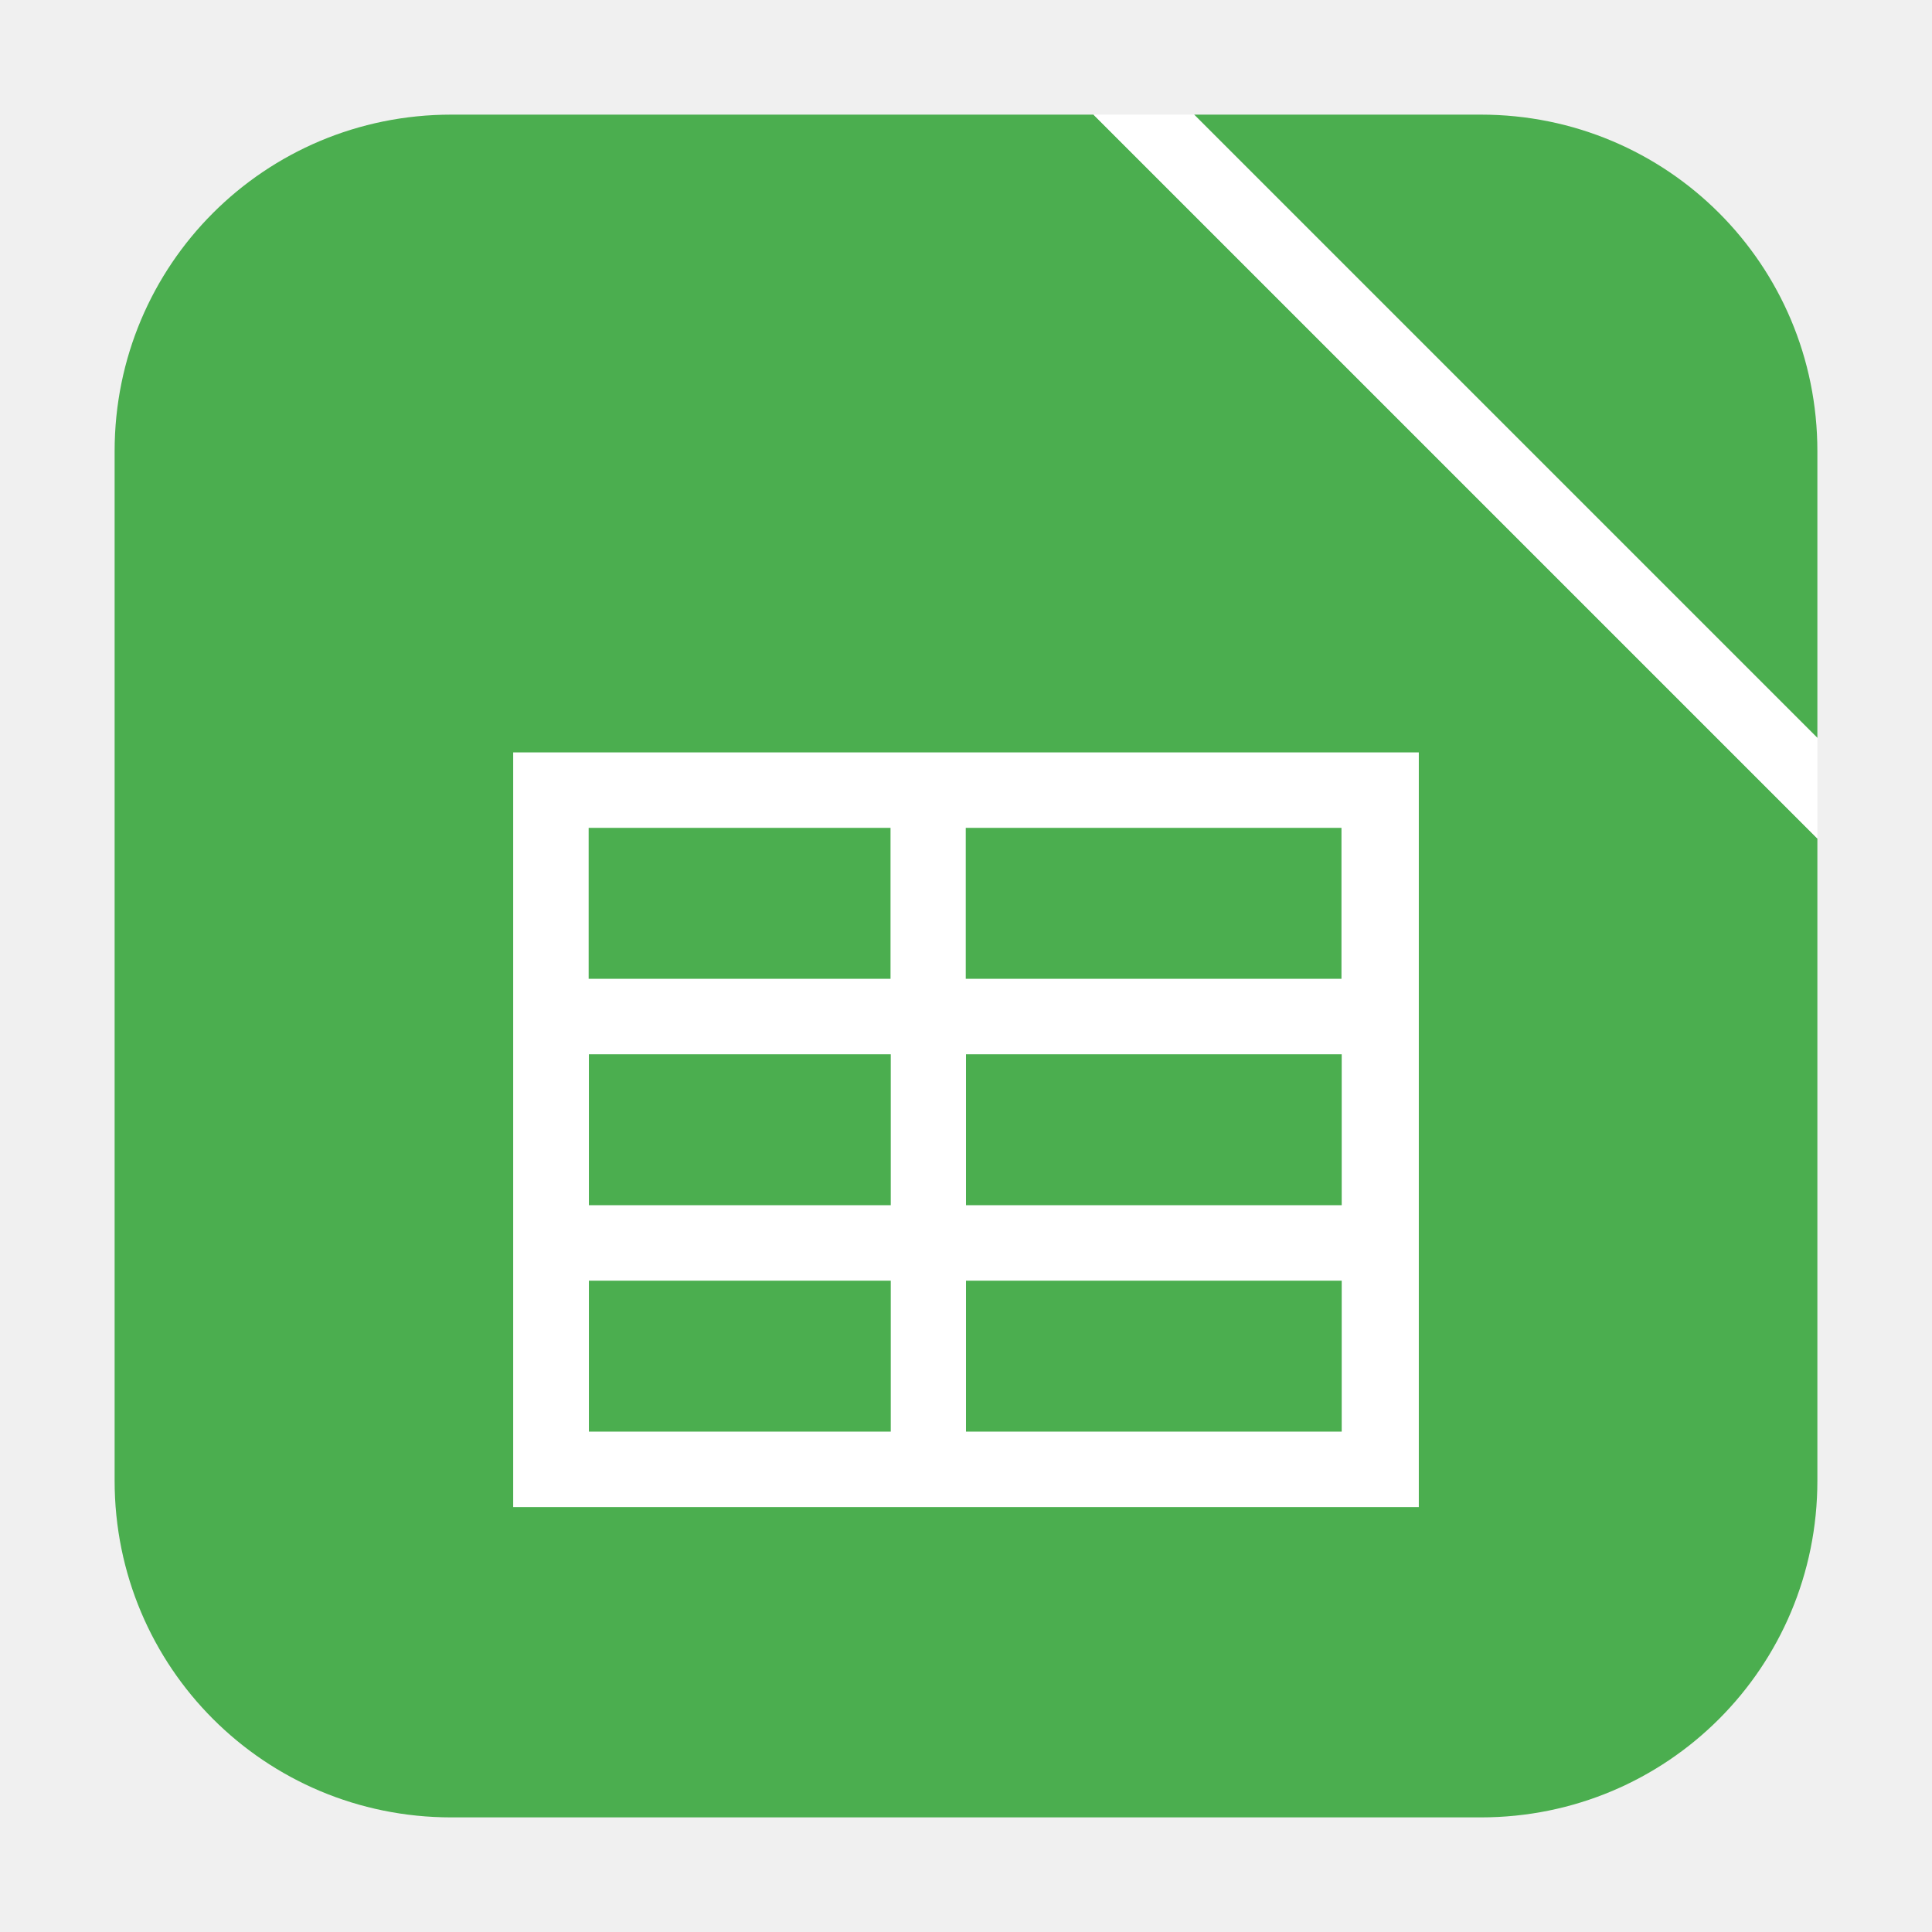
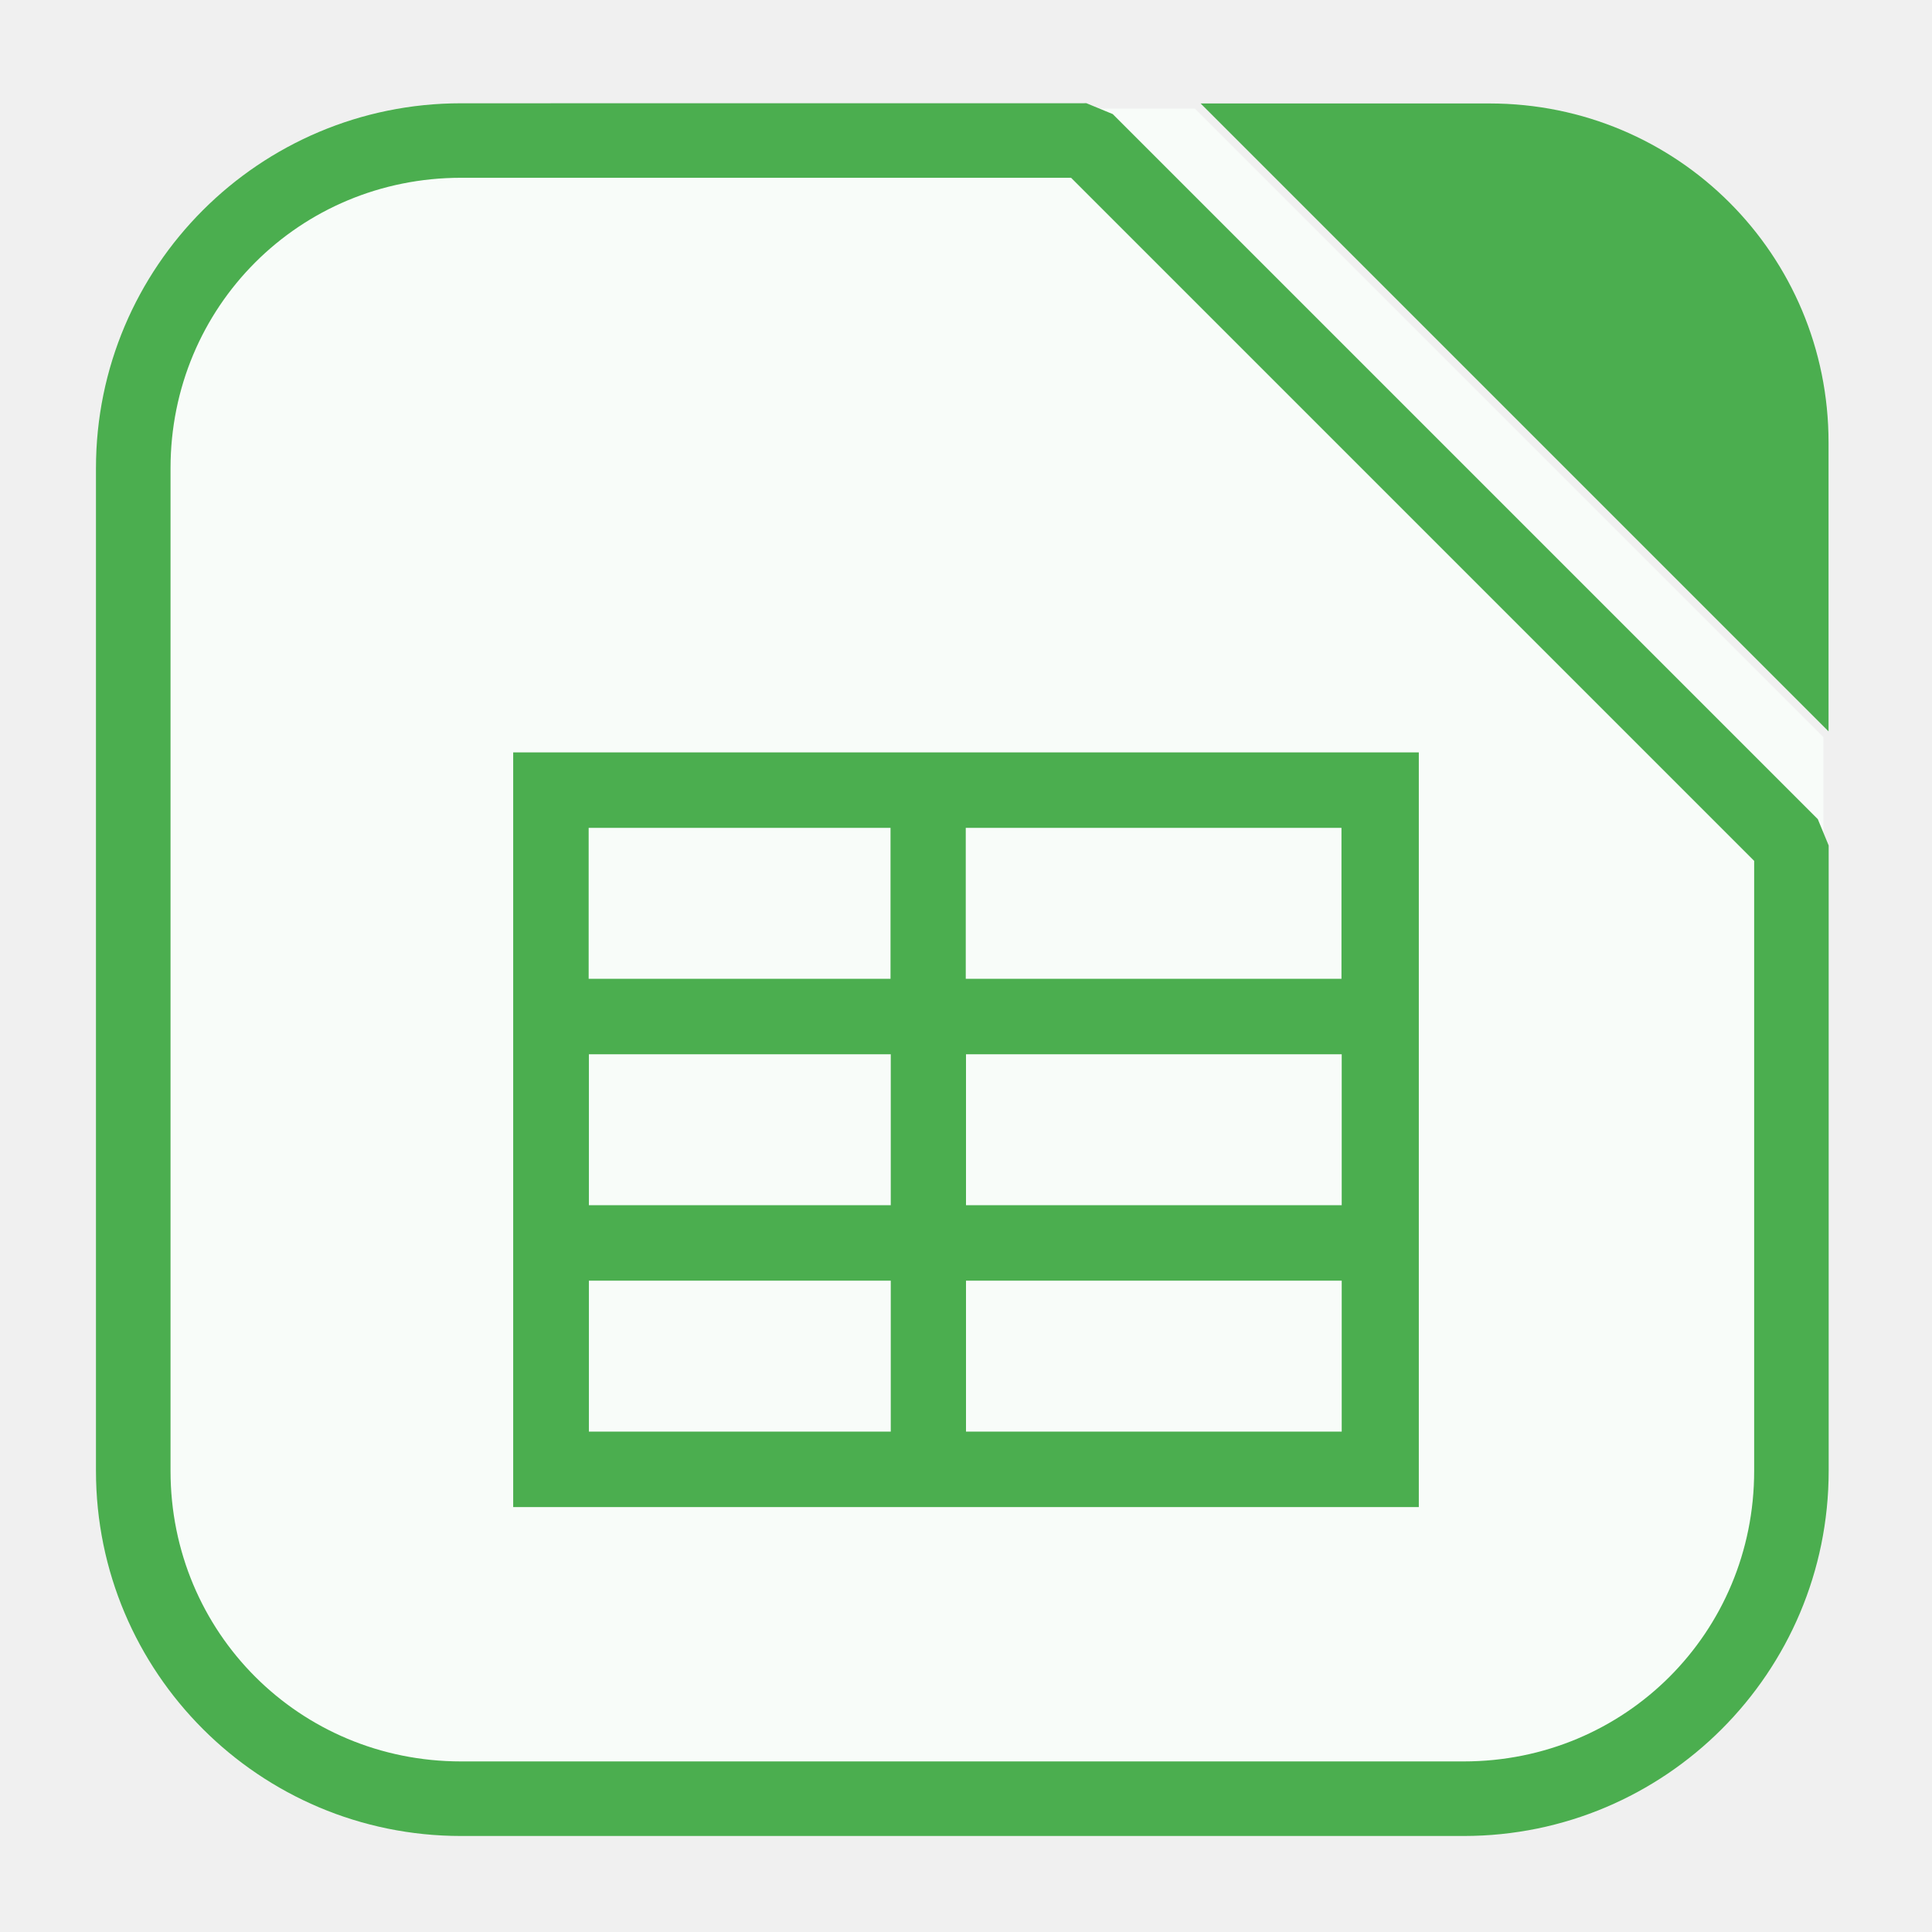
<svg xmlns="http://www.w3.org/2000/svg" height="32" width="32" version="1" id="svg14">
  <defs id="defs18" />
  <g id="g4501" transform="translate(80.27148,3.931641)">
-     <path id="path4496" d="m -50.17,8.291 v -4.75 c 0,-3.089 -2.486,-5.574 -5.574,-5.574 h -4.75 z" style="opacity:1;fill:#4bae4f;fill-opacity:1;fill-rule:evenodd;stroke:none;stroke-width:1.035;stroke-linecap:round;stroke-linejoin:bevel;stroke-miterlimit:4;stroke-dasharray:none;stroke-dashoffset:0;stroke-opacity:1" />
-     <path id="path4494" d="m -62.16,-2.033 h -10.637 c -3.089,0 -5.576,2.486 -5.576,5.574 V 20.594 c 0,3.089 2.488,5.576 5.576,5.576 h 17.053 c 3.089,0 5.574,-2.488 5.574,-5.576 V 9.957 Z" style="opacity:1;fill:#4bae4f;fill-opacity:1;fill-rule:evenodd;stroke:none;stroke-width:1.035;stroke-linecap:round;stroke-linejoin:bevel;stroke-miterlimit:4;stroke-dasharray:none;stroke-dashoffset:0;stroke-opacity:1" />
-     <path id="rect4497-3" d="M -62.16,-2.033 -50.17,9.957 V 8.291 L -60.494,-2.033 Z" style="opacity:1;fill:#ffffff;fill-opacity:1;fill-rule:evenodd;stroke:none;stroke-width:1.035;stroke-linecap:round;stroke-linejoin:bevel;stroke-miterlimit:4;stroke-dasharray:none;stroke-dashoffset:0;stroke-opacity:1" />
+     <path id="path4496" d="M -49.985,8.182 V 3.397 c 0,-3.111 -2.504,-5.615 -5.615,-5.615 h -4.785 z" style="opacity:1;fill:#4bae4f;fill-opacity:1;fill-rule:evenodd;stroke:none;stroke-width:1.043;stroke-linecap:round;stroke-linejoin:bevel;stroke-miterlimit:4;stroke-dasharray:none;stroke-dashoffset:0;stroke-opacity:1" />
+     <path id="path4494" d="m -62.147,-2.13 h -10.711 c -3.11,0 -5.615,2.503 -5.615,5.613 V 20.655 c 0,3.11 2.505,5.615 5.615,5.615 h 17.172 c 3.11,0 5.613,-2.505 5.613,-5.615 V 9.944 Z" style="opacity:1;fill:#f8fcf9;fill-opacity:1;fill-rule:evenodd;stroke:none;stroke-width:1.043;stroke-linecap:round;stroke-linejoin:bevel;stroke-miterlimit:4;stroke-dasharray:none;stroke-dashoffset:0;stroke-opacity:1" />
+     <path id="rect4497-3" d="m -62.16,-2.133 12.09,12.09 V 8.277 L -60.48,-2.133 Z" style="opacity:1;fill:#f8fcf9;fill-opacity:1;fill-rule:evenodd;stroke:none;stroke-width:1.044;stroke-linecap:round;stroke-linejoin:bevel;stroke-miterlimit:4;stroke-dasharray:none;stroke-dashoffset:0;stroke-opacity:1" />
+     <path style="color:#000000;font-style:normal;font-variant:normal;font-weight:normal;font-stretch:normal;font-size:medium;line-height:normal;font-family:sans-serif;font-variant-ligatures:normal;font-variant-position:normal;font-variant-caps:normal;font-variant-numeric:normal;font-variant-alternates:normal;font-feature-settings:normal;text-indent:0;text-align:start;text-decoration:none;text-decoration-line:none;text-decoration-style:solid;text-decoration-color:#000000;letter-spacing:normal;word-spacing:normal;text-transform:none;writing-mode:lr-tb;direction:ltr;text-orientation:mixed;dominant-baseline:auto;baseline-shift:baseline;text-anchor:start;white-space:normal;shape-padding:0;clip-rule:nonzero;display:inline;overflow:visible;visibility:visible;opacity:1;isolation:auto;mix-blend-mode:normal;color-interpolation:sRGB;color-interpolation-filters:linearRGB;solid-color:#000000;solid-opacity:1;vector-effect:none;fill:#4bae4f;fill-opacity:1;fill-rule:evenodd;stroke:none;stroke-width:1.235;stroke-linecap:round;stroke-linejoin:bevel;stroke-miterlimit:4;stroke-dasharray:none;stroke-dashoffset:0;stroke-opacity:1;color-rendering:auto;image-rendering:auto;shape-rendering:auto;text-rendering:auto;enable-background:accumulate" d="m -72.635,-2.221 c -3.339,0 -6.047,2.706 -6.047,6.045 V 20.431 c 0,3.339 2.708,6.047 6.047,6.047 h 16.607 c 3.339,0 6.045,-2.708 6.045,-6.047 V 10.072 l -0.18,-0.436 -11.678,-11.678 -0.436,-0.18 z m 0,1.234 h 10.104 l 11.314,11.314 v 10.104 c 0,2.677 -2.134,4.812 -4.811,4.812 h -16.607 c -2.676,0 -4.812,-2.136 -4.812,-4.812 V 3.824 c 0,-2.676 2.136,-4.811 4.812,-4.811 z" id="path4494-6" />
  </g>
-   <path style="opacity:1;fill:#ffffff;fill-opacity:1;fill-rule:nonzero;stroke:none;stroke-width:10.046;stroke-linecap:round;stroke-linejoin:bevel;stroke-miterlimit:4;stroke-dasharray:none;stroke-dashoffset:0;stroke-opacity:1" d="m 8.5,12.462 v 12.5 H 23.5 v -12.5 z m 1.25,1.25 H 14.75 v 2.5 H 9.75 Z m 6.246,0 h 6.223 v 2.5 h -6.223 z m -6.242,3.75 h 5 v 2.5 H 9.754 Z m 6.246,0 h 6.223 v 2.5 H 16 Z m -6.246,3.75 h 5 v 2.5 H 9.754 Z m 6.246,0 h 6.223 v 2.5 H 16 Z" id="rect4486" />
+   <path style="opacity:1;fill:#4bae4f;fill-opacity:1;fill-rule:nonzero;stroke:none;stroke-width:10.046;stroke-linecap:round;stroke-linejoin:bevel;stroke-miterlimit:4;stroke-dasharray:none;stroke-dashoffset:0;stroke-opacity:1" d="m 8.5,12.462 v 12.5 H 23.5 v -12.5 z m 1.25,1.25 H 14.75 v 2.5 H 9.75 Z m 6.246,0 h 6.223 v 2.5 h -6.223 z m -6.242,3.75 h 5 v 2.5 H 9.754 Z m 6.246,0 h 6.223 v 2.5 H 16 Z m -6.246,3.75 h 5 v 2.5 H 9.754 Z m 6.246,0 h 6.223 v 2.5 H 16 Z" id="rect4486" />
</svg>
